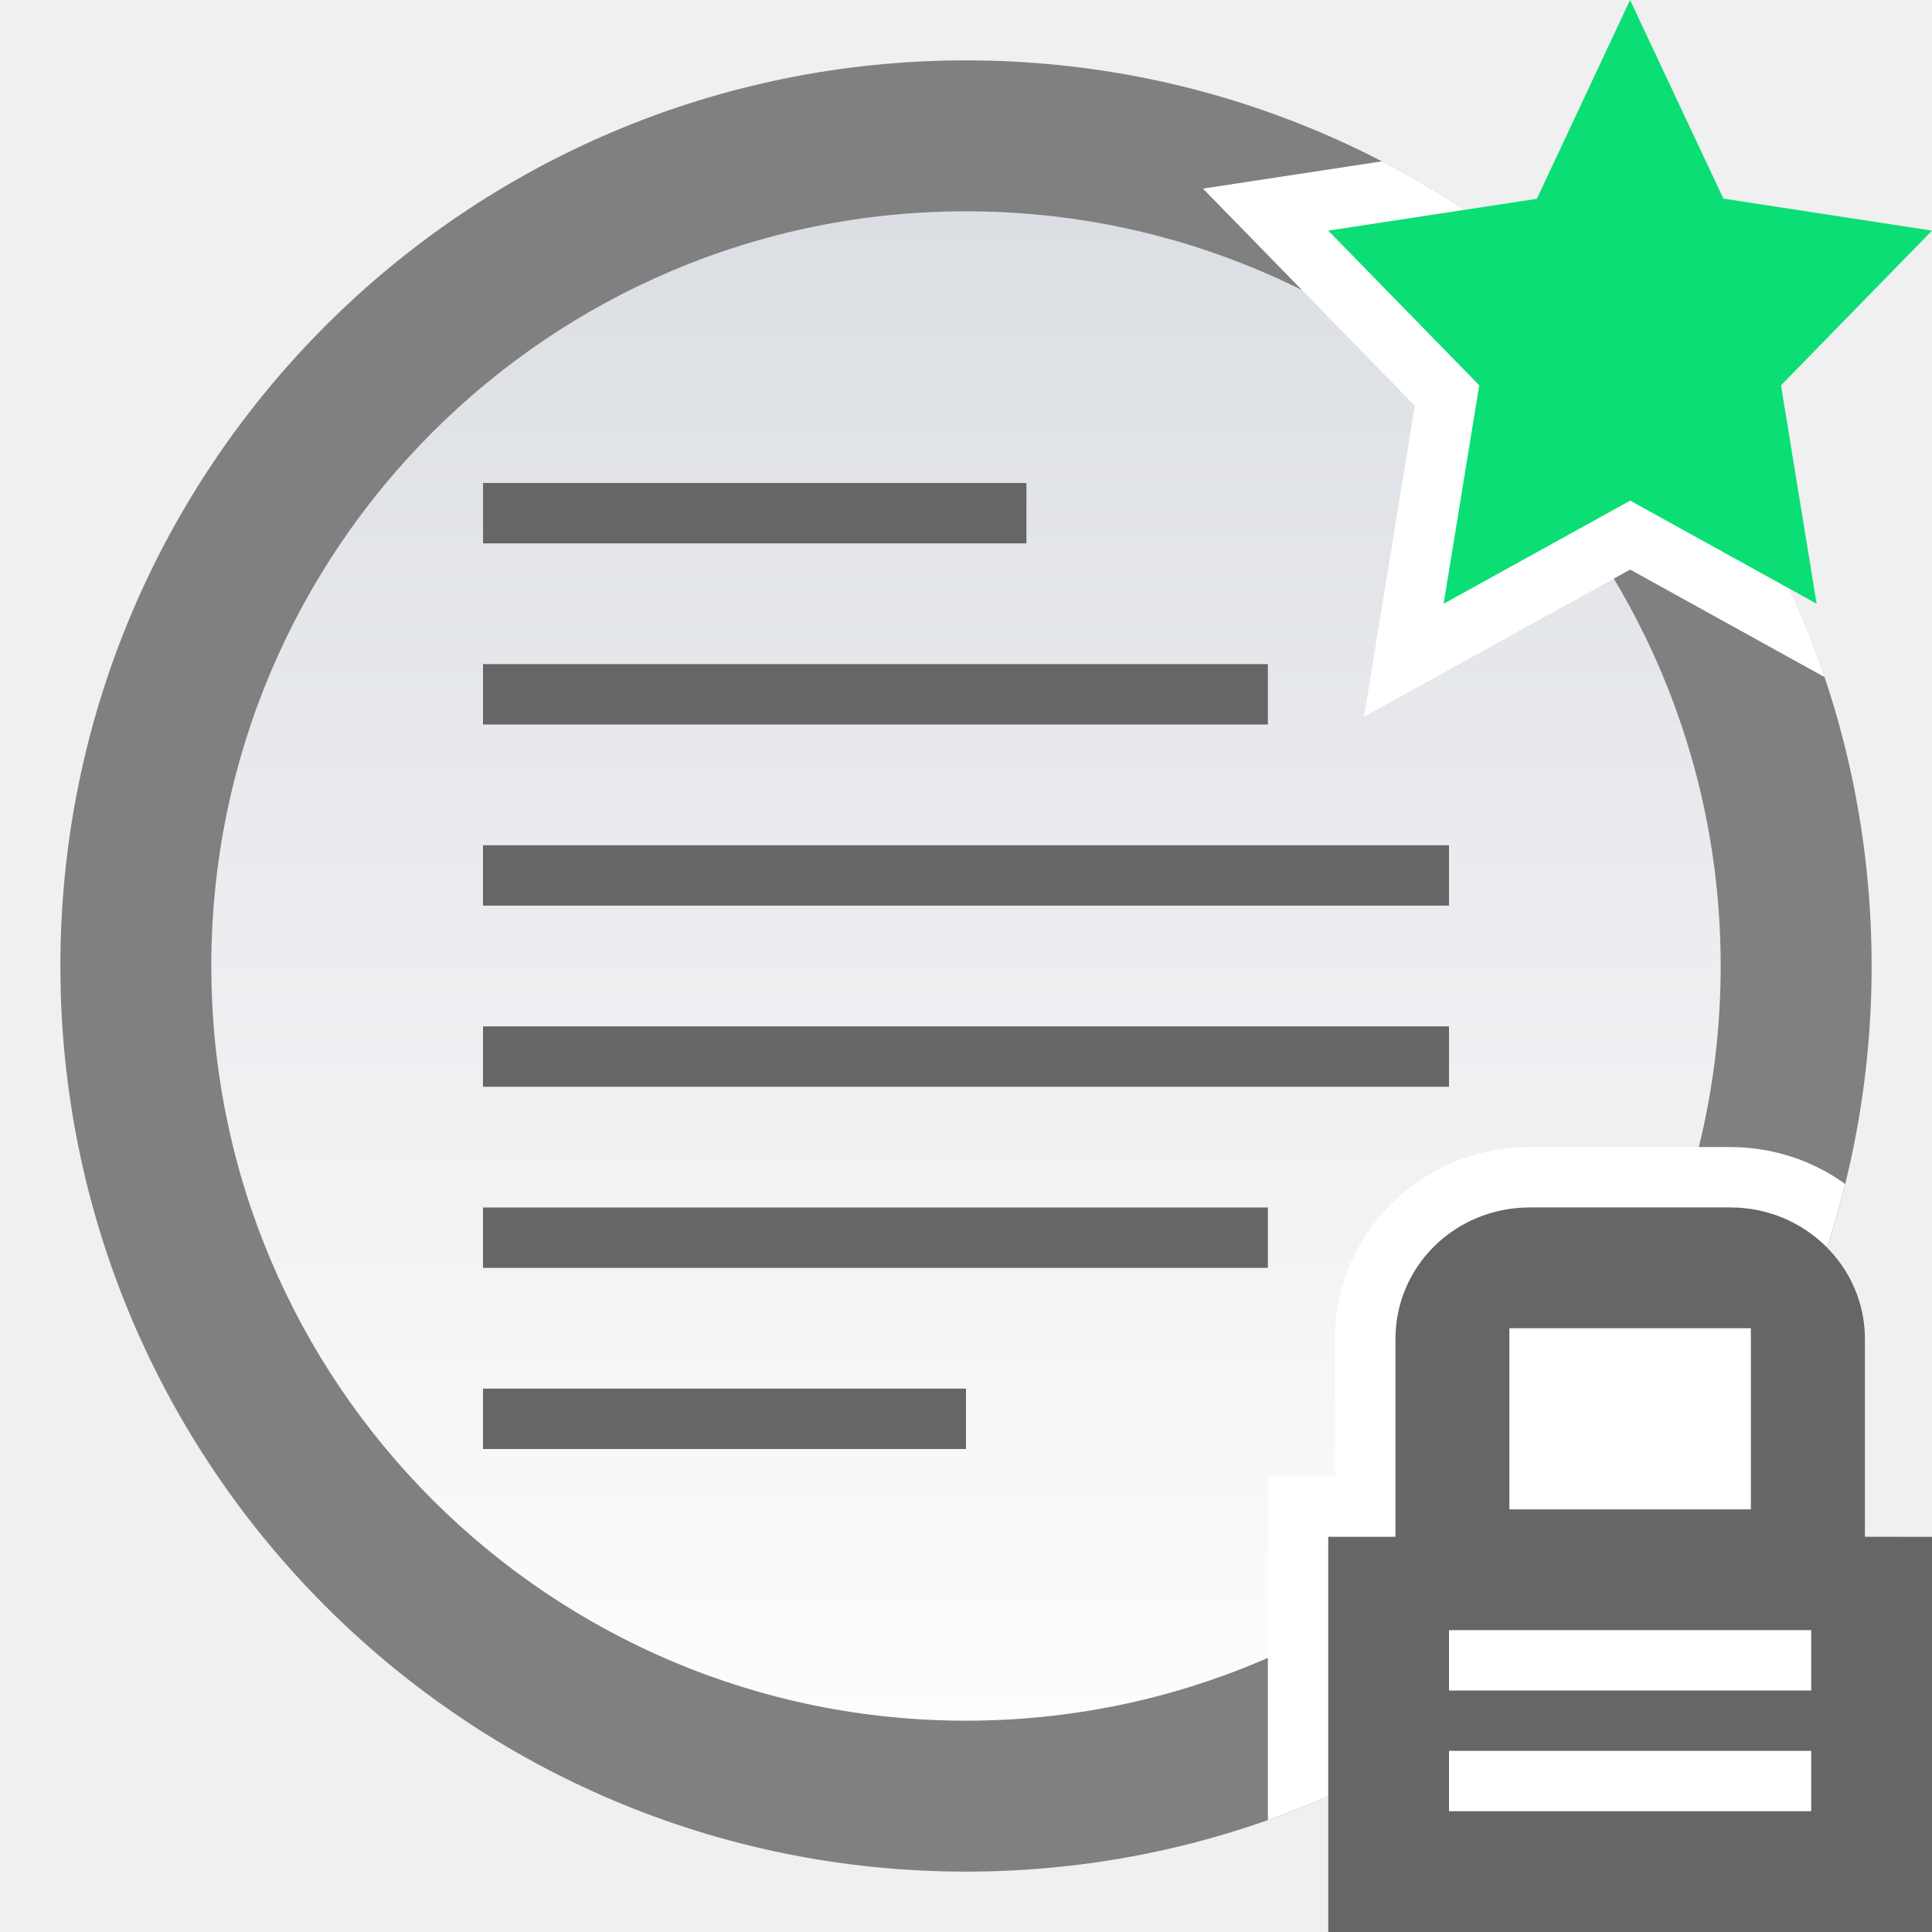
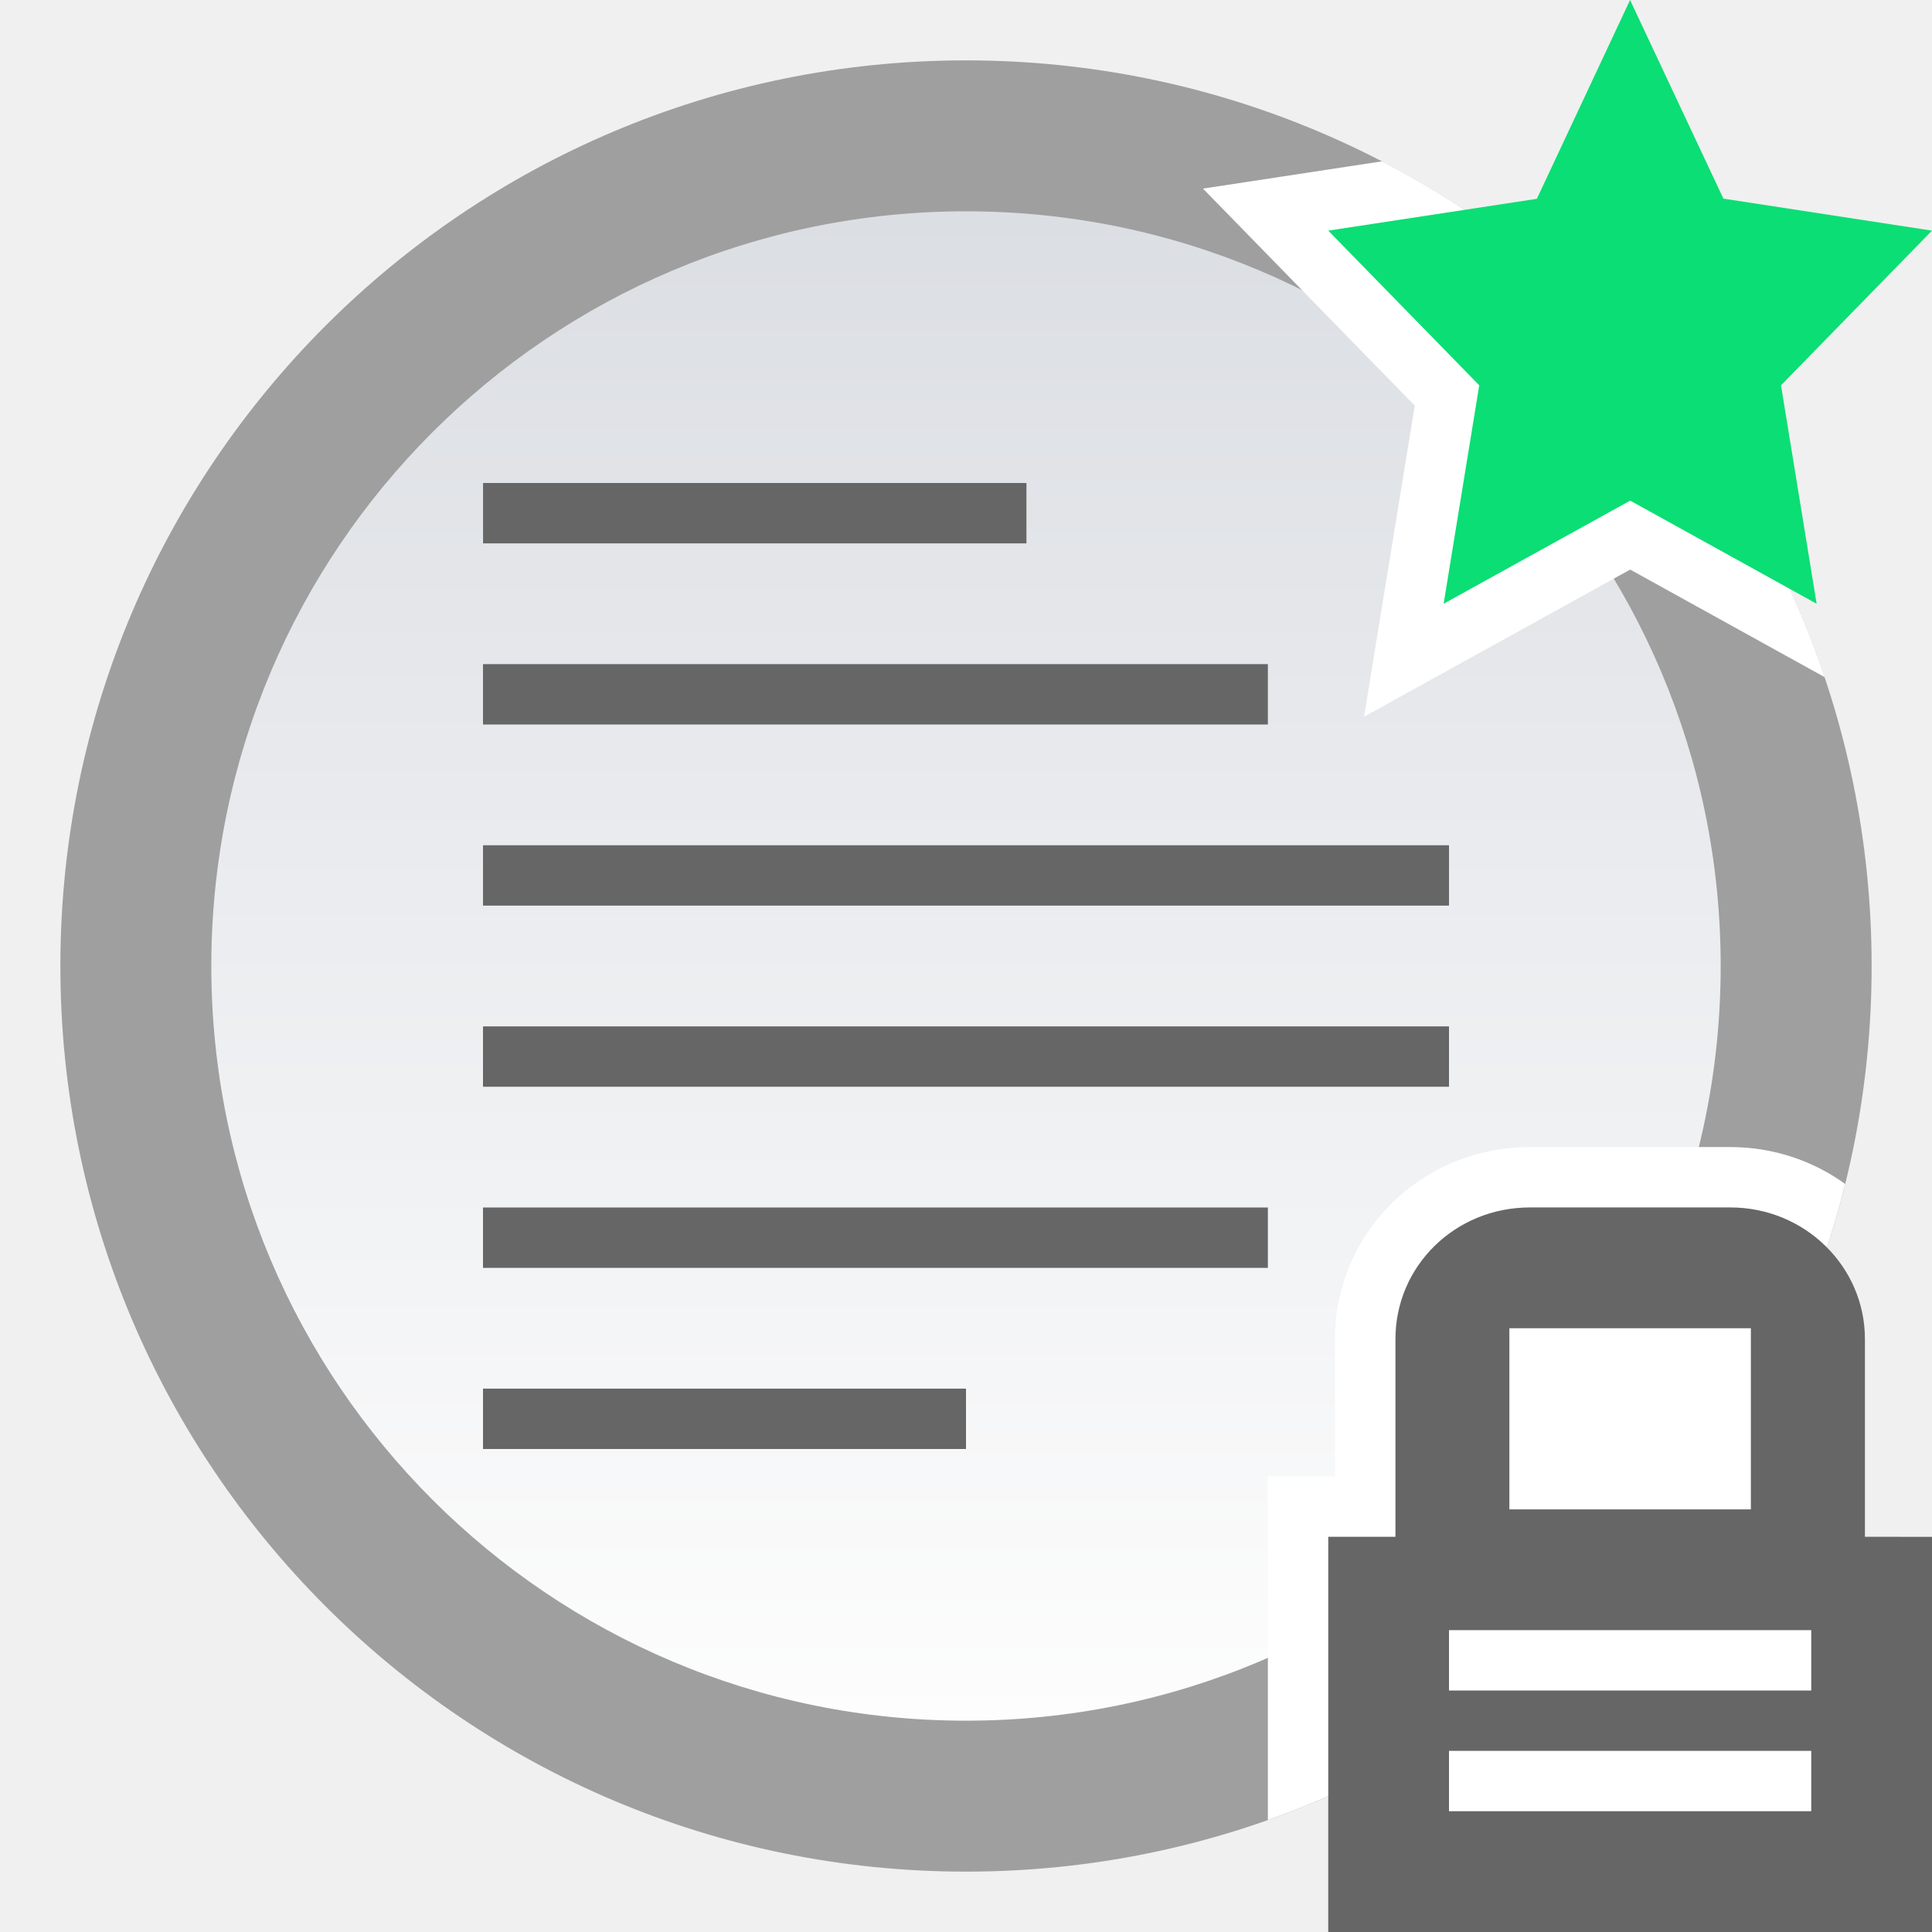
<svg xmlns="http://www.w3.org/2000/svg" id="svg31" version="1.1" viewBox="0 0 32 32">
  <defs id="defs7">
    <linearGradient id="topic_read_locked_mine-a" x1="15" x2="15" y2="27.5" y1="2.5" gradientUnits="userSpaceOnUse" gradientTransform="translate(1,1)">
      <stop id="stop2" stop-color="#DBDEE3" offset="0" />
      <stop id="stop4" stop-color="#FDFDFD" offset="1" />
    </linearGradient>
  </defs>
  <path id="path9" d="M 0,0 H 32 V 32 H 0 Z" style="fill:none;fill-rule:evenodd" />
-   <path id="path11" d="M 31,16 C 31,24.284 24.284,31 16,31 7.716,31 1,24.284 1,16 1,7.716 7.716,1 16,1 24.284,1 31,7.716 31,16" fill="#808080" style="fill-rule:evenodd" />
-   <path id="path13" d="M 30,16 C 30,23.732 23.732,30 16,30 8.268,30 2,23.732 2,16 2,8.268 8.268,2 16,2 23.732,2 30,8.268 30,16" fill="#808080" style="fill-rule:evenodd" />
+   <path id="path11" d="M 31,16 C 31,24.284 24.284,31 16,31 7.716,31 1,24.284 1,16 1,7.716 7.716,1 16,1 24.284,1 31,7.716 31,16" fill="#9f9f9f" style="fill-rule:evenodd" />
+   <path id="path13" d="M 30,16 C 30,23.732 23.732,30 16,30 8.268,30 2,23.732 2,16 2,8.268 8.268,2 16,2 23.732,2 30,8.268 30,16" fill="#9f9f9f" style="fill-rule:evenodd" />
  <path id="path17" d="M 28.5,16 C 28.5,22.903 22.904,28.5 16,28.5 9.096,28.5 3.5,22.903 3.5,16 3.5,9.096 9.096,3.5 16,3.5 22.904,3.5 28.5,9.096 28.5,16" fill="url(#topic_read_locked_mine-a)" style="fill:url(#topic_read_locked_mine-a);fill-rule:evenodd" />
  <path id="path19" d="M 8.667,24 H 16 V 23 H 8 v 1 H 8.667 Z M 8.591,21 h 12.409 v -1 h -13 v 1 h 0.591 z m 0.136,-3 h 15.273 v -1 h -16 v 1 h 0.727 z m 0,-3 h 15.273 v -1 h -16 v 1 h 0.727 z m -0.136,-3 h 12.409 v -1 h -13 v 1 h 0.591 z M 8.563,9 h 8.438 v -1 h -9 v 1 z" fill="#666666" style="fill-rule:evenodd" />
  <path id="path21" d="m 21,30.146 v -5.692 h 1.112 v -2.276 c 0,-1.764 1.44,-3.179 3.228,-3.179 h 3.32 c 0.71,0 1.368,0.226 1.902,0.611 -0.204,0.826 -0.476,1.624 -0.811,2.389 h 0.248 v 8 h -6 v -1.309 c -0.935,0.591 -1.94,1.081 -3,1.456 v 0 z" fill="#ffffff" style="fill-rule:evenodd" />
  <path id="path23" d="m 24,28 v -1 h 6 v 1 z m 0,2 v -1 h 6 v 1 z m 1,-8 h 4 v 3 h -4 z m 5.889,3.454 v -3.276 c 0,-1.202 -0.998,-2.179 -2.228,-2.179 h -3.32 c -1.245,0 -2.228,0.976 -2.228,2.179 v 3.276 H 22 V 32 h 10 v -6.545 z" fill="#666666" style="fill-rule:evenodd" />
  <path id="path25" d="m 30.221,11.215 -3.22,-1.781 -4.408,2.437 0.84,-5.152 -3.508,-3.595 2.966,-0.452 c 3.428,1.776 6.084,4.836 7.331,8.543 z" fill="#ffffff" style="fill-rule:evenodd" />
  <path id="path27" d="M 27.001,8.292 30.089,10 29.499,6.382 32,3.82 28.545,3.29 26.999,0 25.455,3.293 22,3.82 24.501,6.382 23.911,10 Z" fill="#0bde74" style="fill-rule:evenodd" />
</svg>
